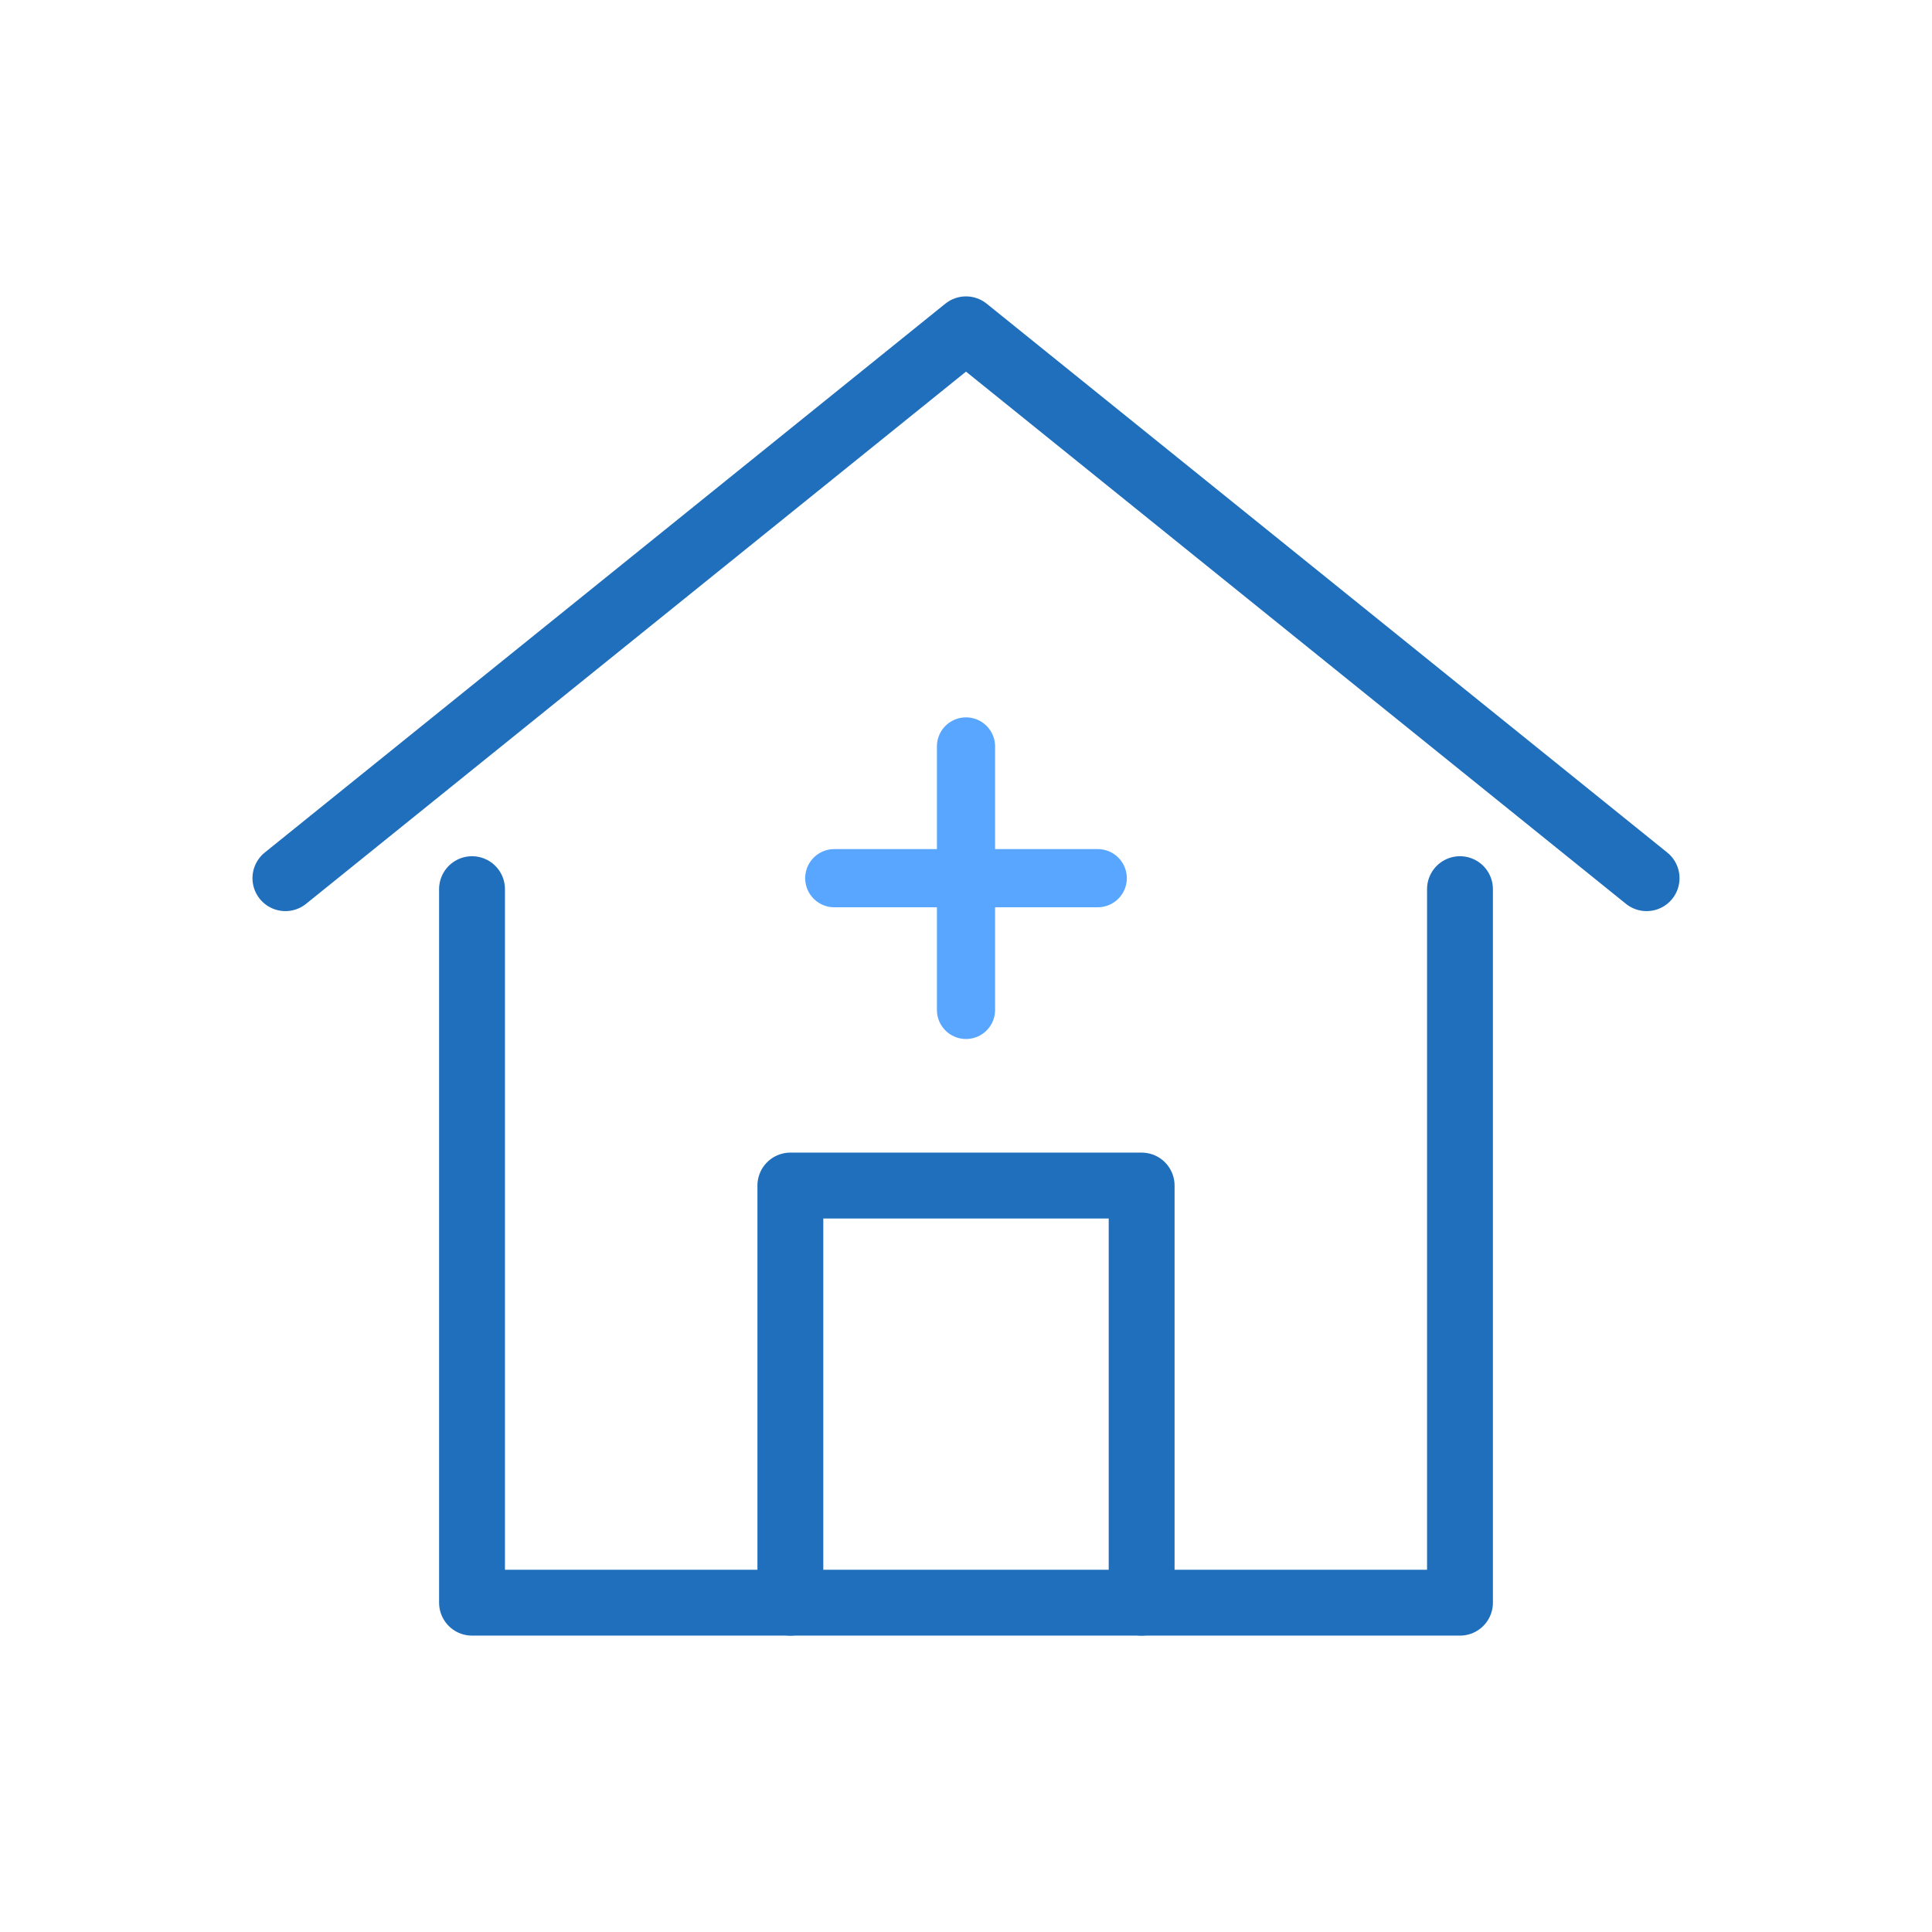
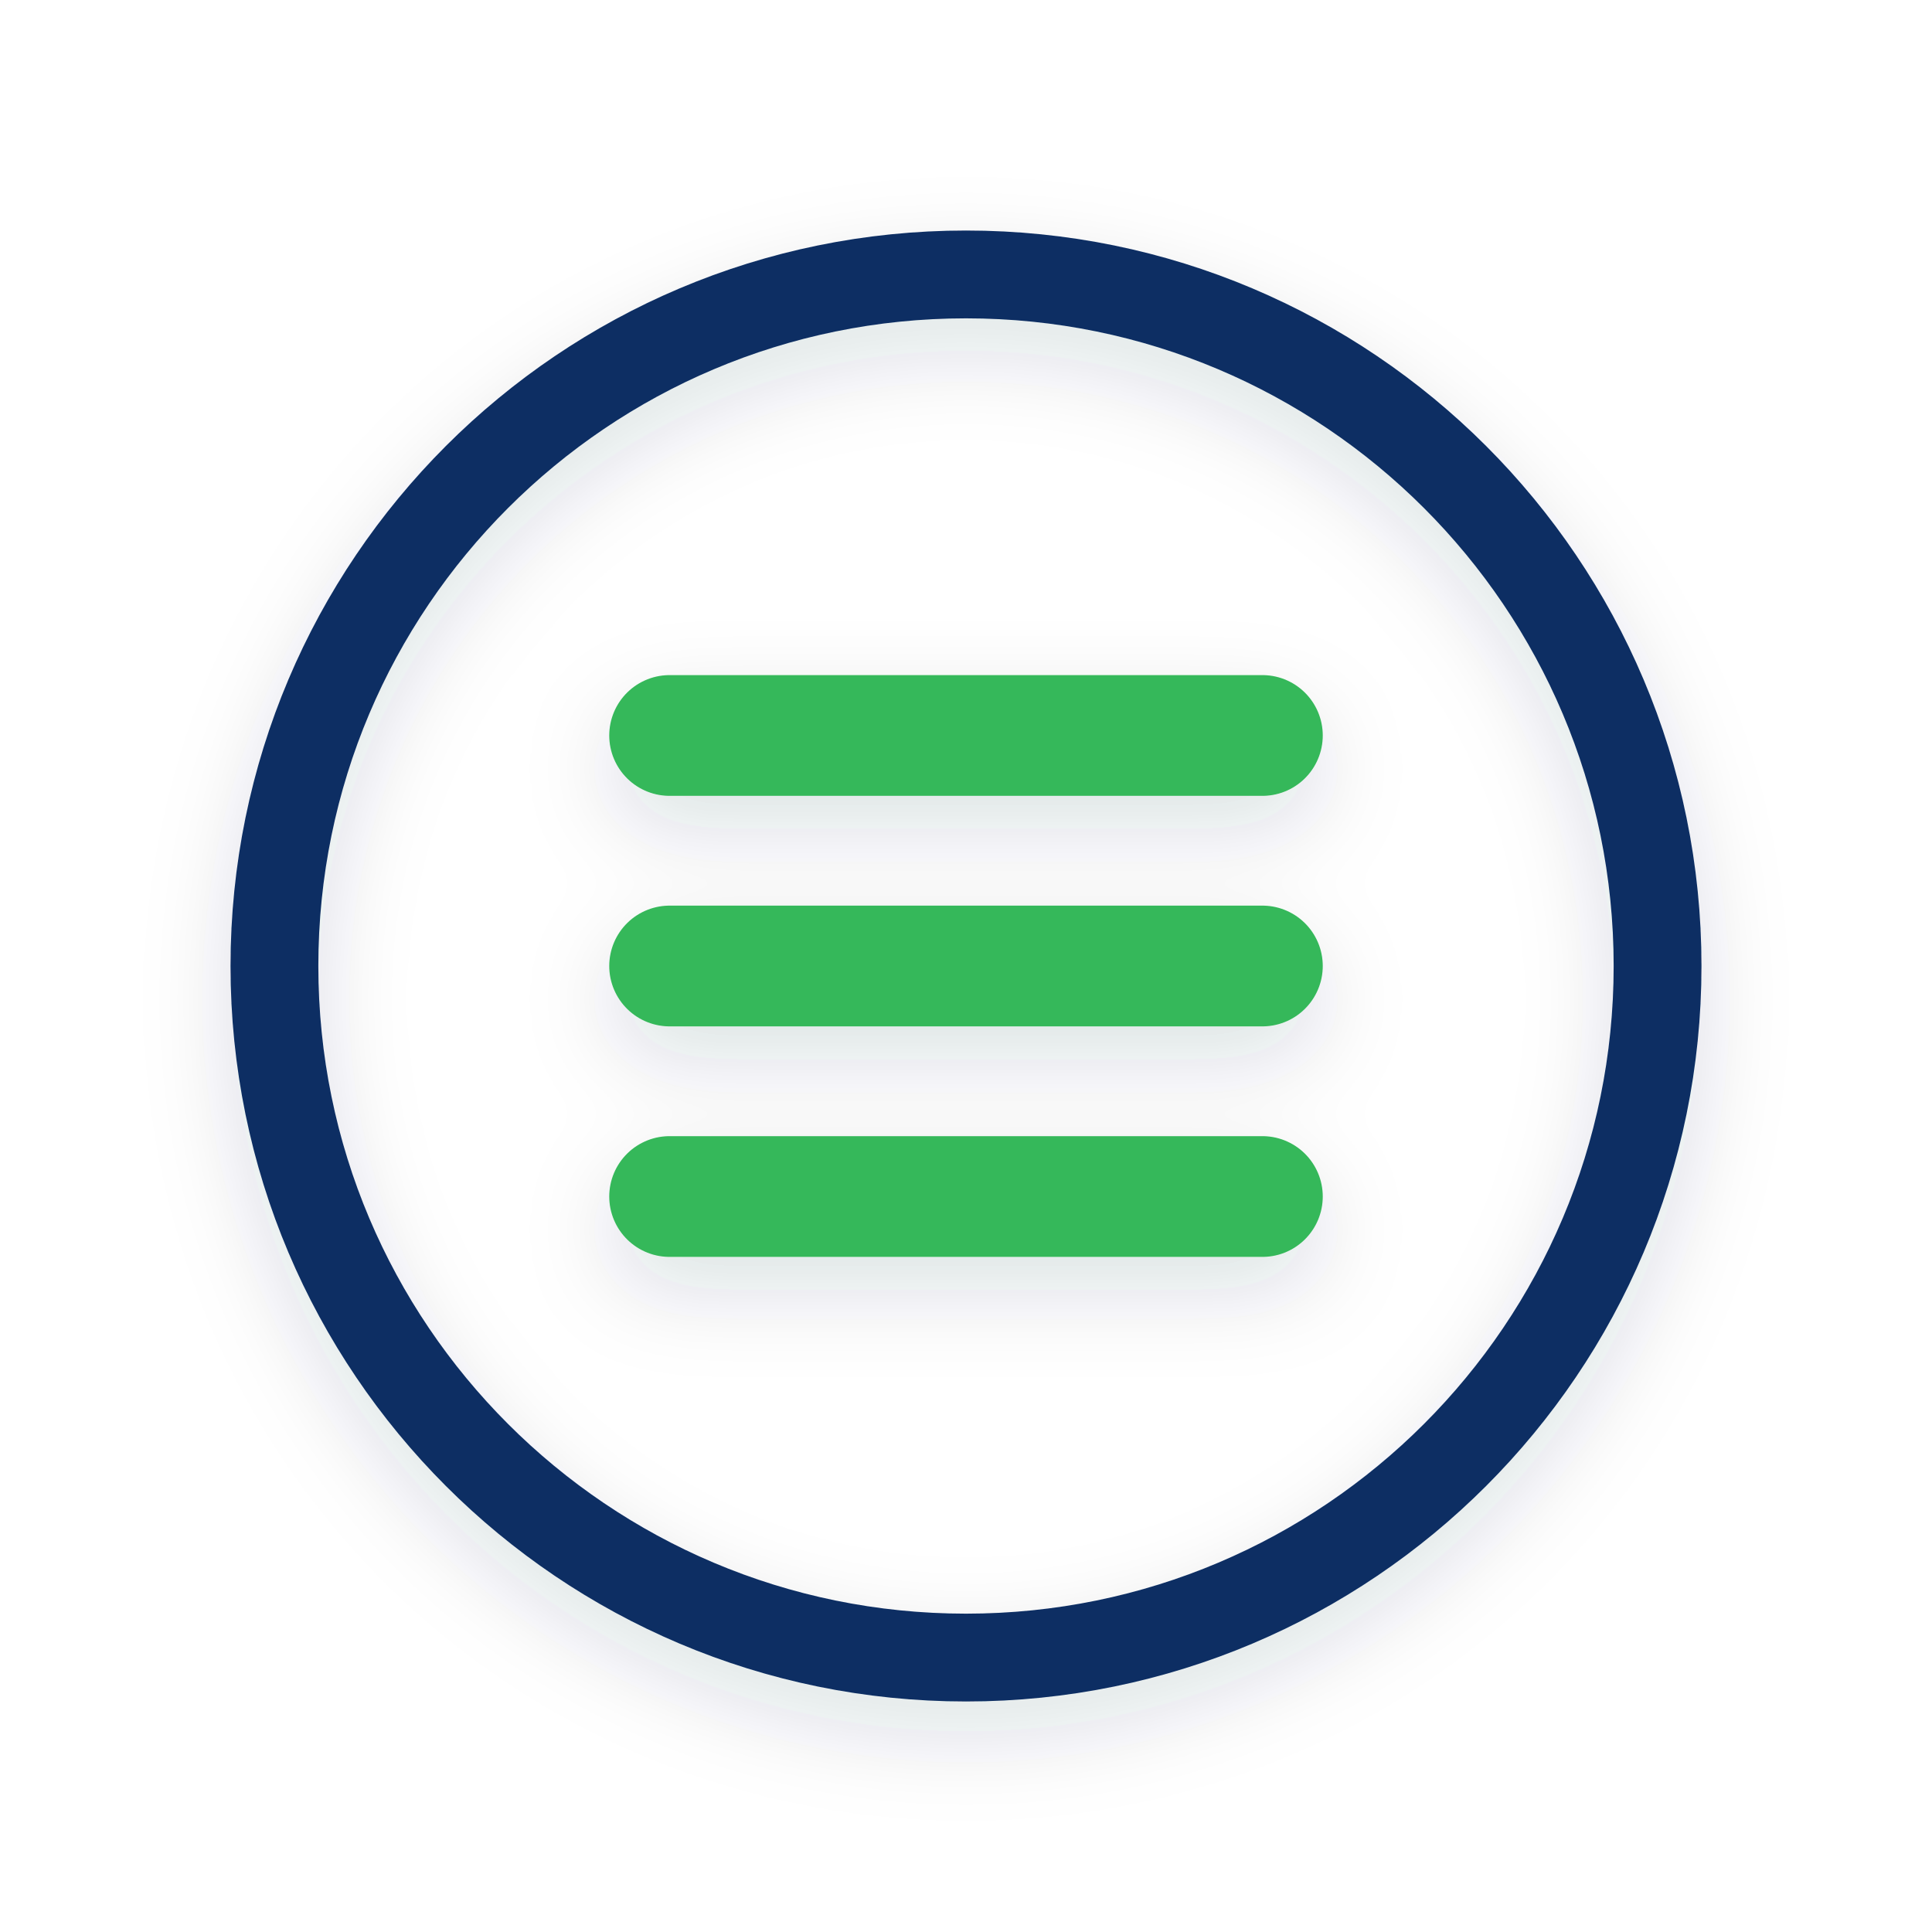
- <svg xmlns="http://www.w3.org/2000/svg" viewBox="-88 -88 176 176" width="176" height="176">
+ <svg xmlns="http://www.w3.org/2000/svg" viewBox="0 0 176 176" width="176" height="176">
  <defs>
-     <style>
-     .line { fill: none; stroke: #1f6fbd; stroke-width: 6; stroke-linecap: round; stroke-linejoin: round; }
-     .fine { fill: none; stroke: #1f6fbd; stroke-width: 4.8; stroke-linecap: round; stroke-linejoin: round; }
-     .blue { fill: none; stroke: #58a6ff; stroke-width: 5.3; stroke-linecap: round; stroke-linejoin: round; }
-     .teal { fill: none; stroke: #14aeb6; stroke-width: 5.3; stroke-linecap: round; stroke-linejoin: round; }
-     .green { fill: none; stroke: #35b85a; stroke-width: 5.3; stroke-linecap: round; stroke-linejoin: round; }
-     .orange { fill: none; stroke: #f4a338; stroke-width: 5.3; stroke-linecap: round; stroke-linejoin: round; }
-     .red { fill: none; stroke: #ef4c55; stroke-width: 5.3; stroke-linecap: round; stroke-linejoin: round; }
-     .softBlue { fill: #58a6ff; opacity: .14; stroke: none; }
-     .softGreen { fill: #35b85a; opacity: .14; stroke: none; }
-     .softOrange { fill: #f4a338; opacity: .14; stroke: none; }
-     .softRed { fill: #ef4c55; opacity: .14; stroke: none; }
-   </style>
+     <filter id="softGlow" x="-20%" y="-20%" width="140%" height="140%">
+       <feDropShadow dx="0" dy="3" stdDeviation="4" flood-color="#06244b" flood-opacity=".14" />
+     </filter>
  </defs>
-   <path class="line" d="M-62-8 0-58 62-8" />
-   <path class="line" d="M-45-7v65h90V-7" />
-   <path class="line" d="M-16 58v-38h32v38" />
-   <path class="blue" d="M0-20v24M-12-8h24" />
+   <g filter="url(#softGlow)">
+     <circle cx="88" cy="88" r="63" fill="none" stroke="#0b2f63" stroke-width="8" />
+     <path d="M61 67h54M61 88h54M61 109h54" fill="none" stroke="#35b85a" stroke-width="11" stroke-linecap="round" />
+   </g>
</svg>
